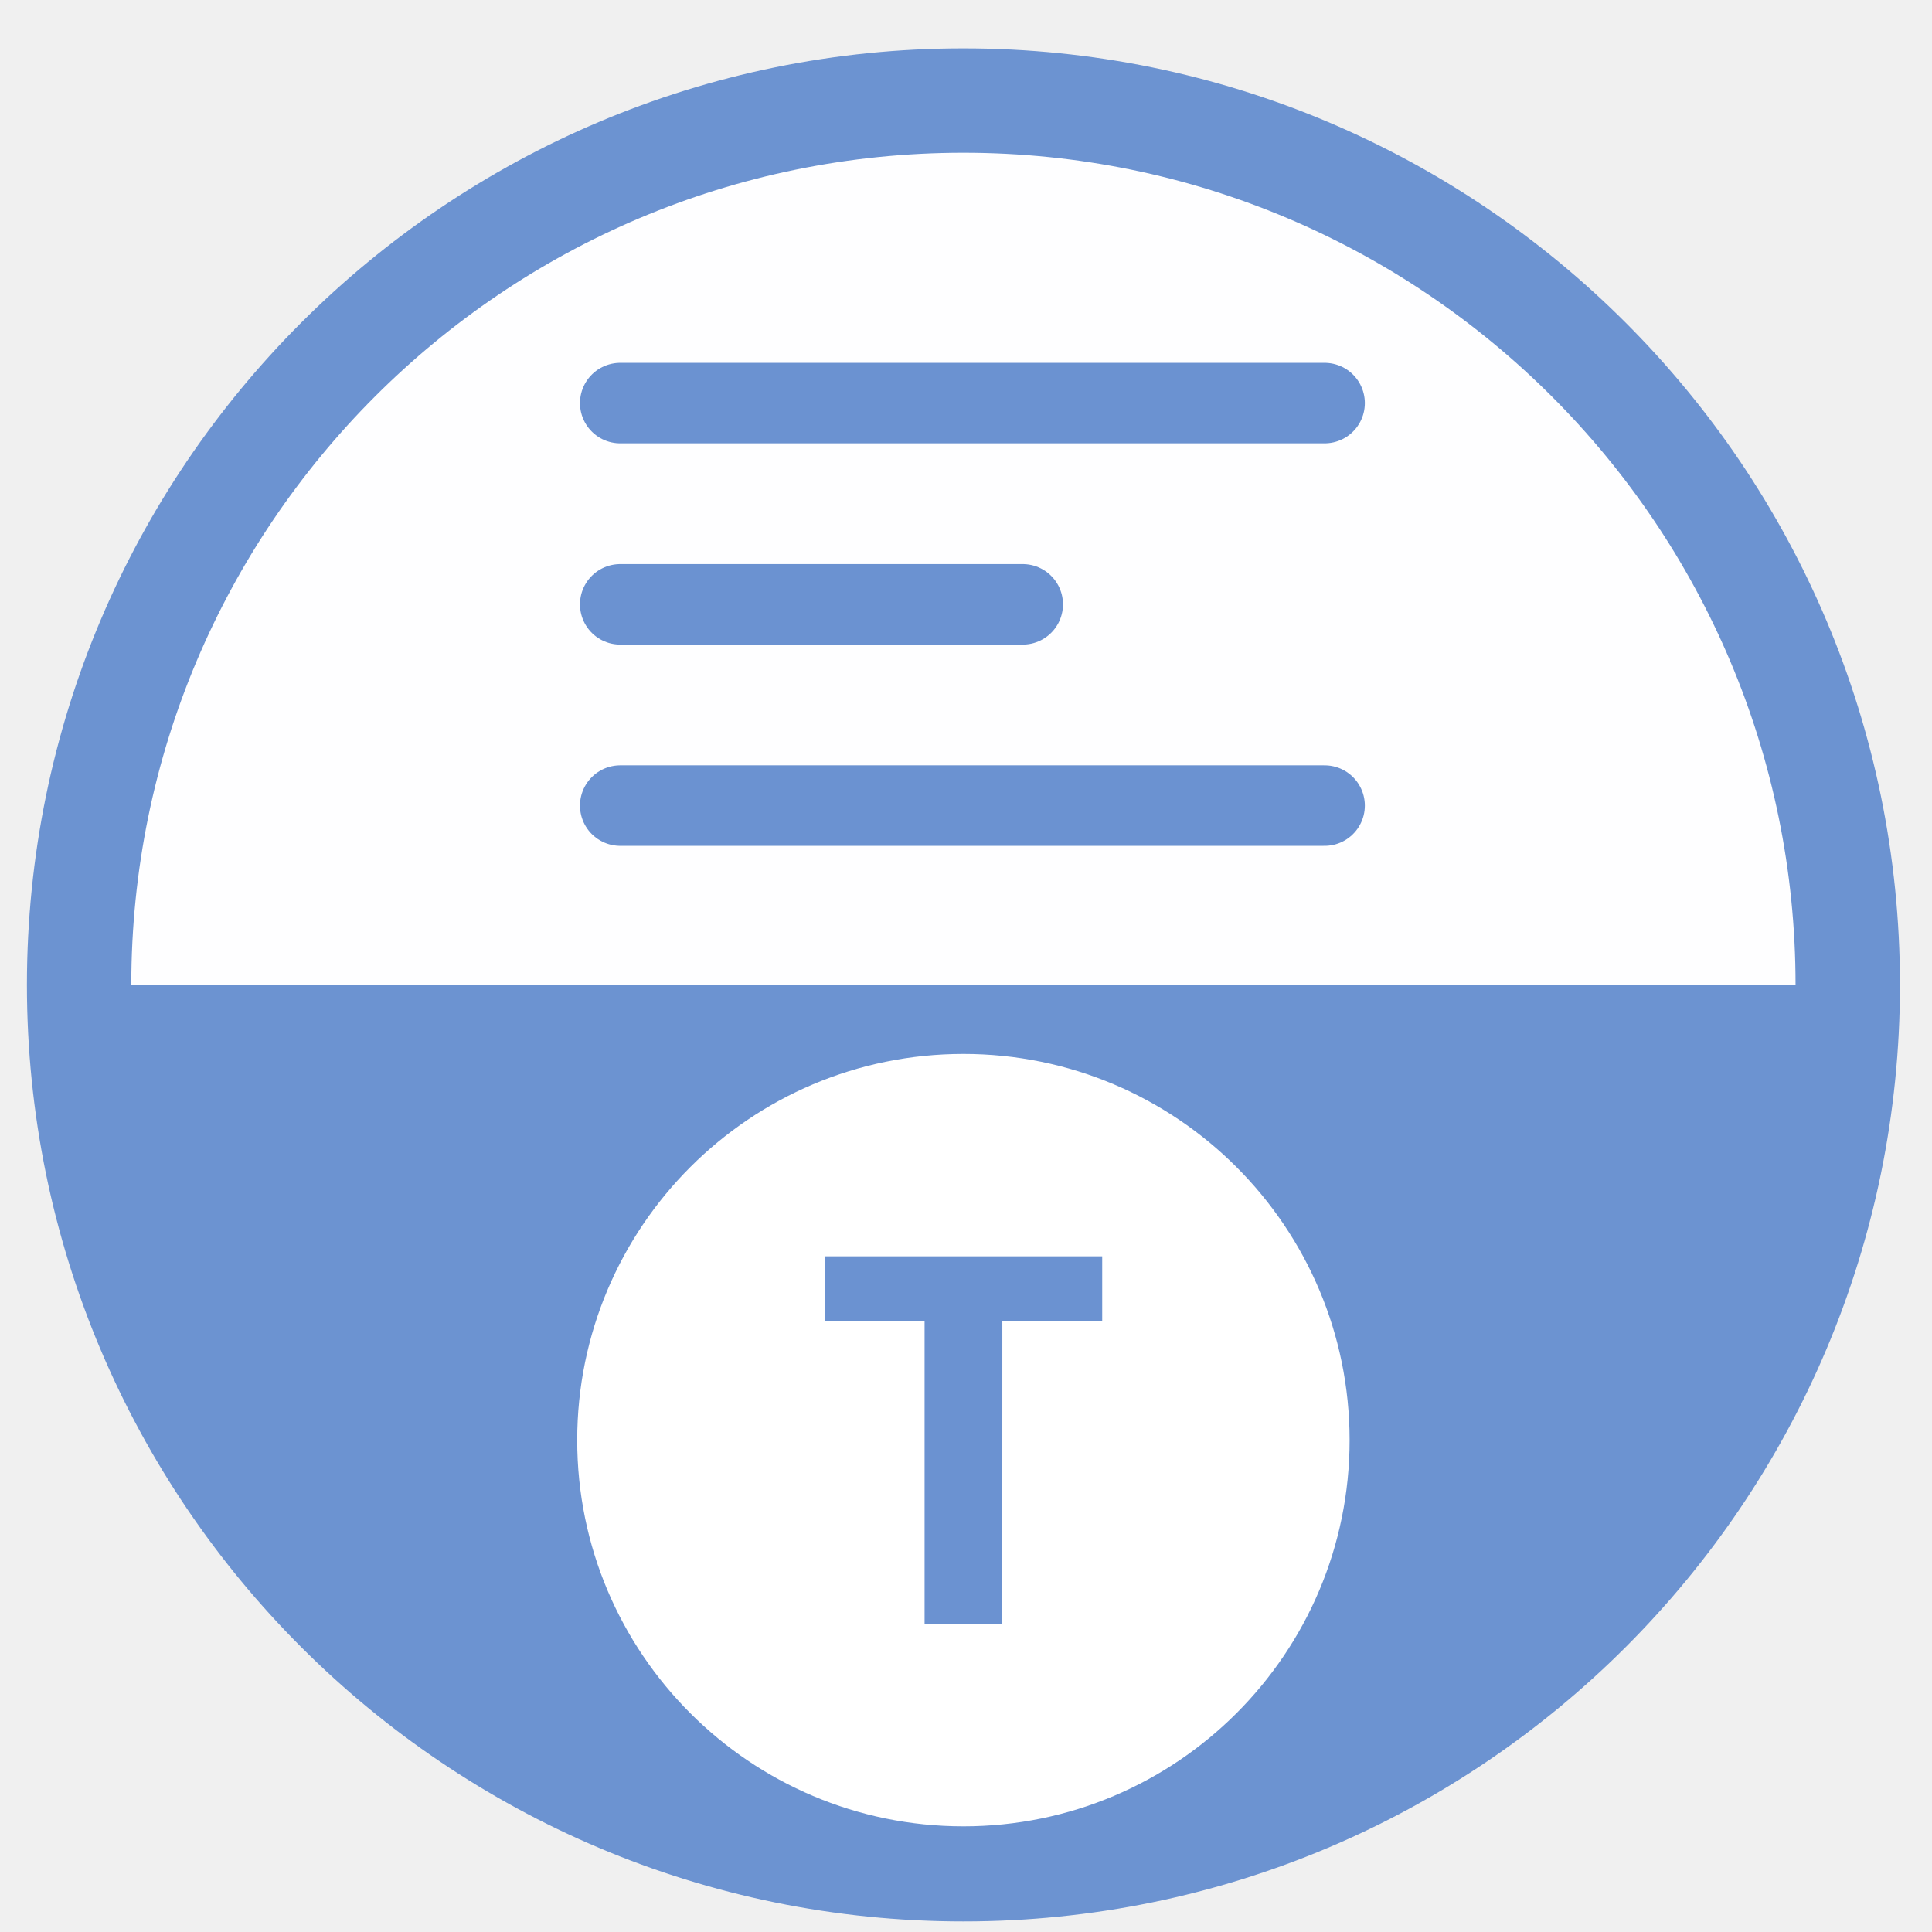
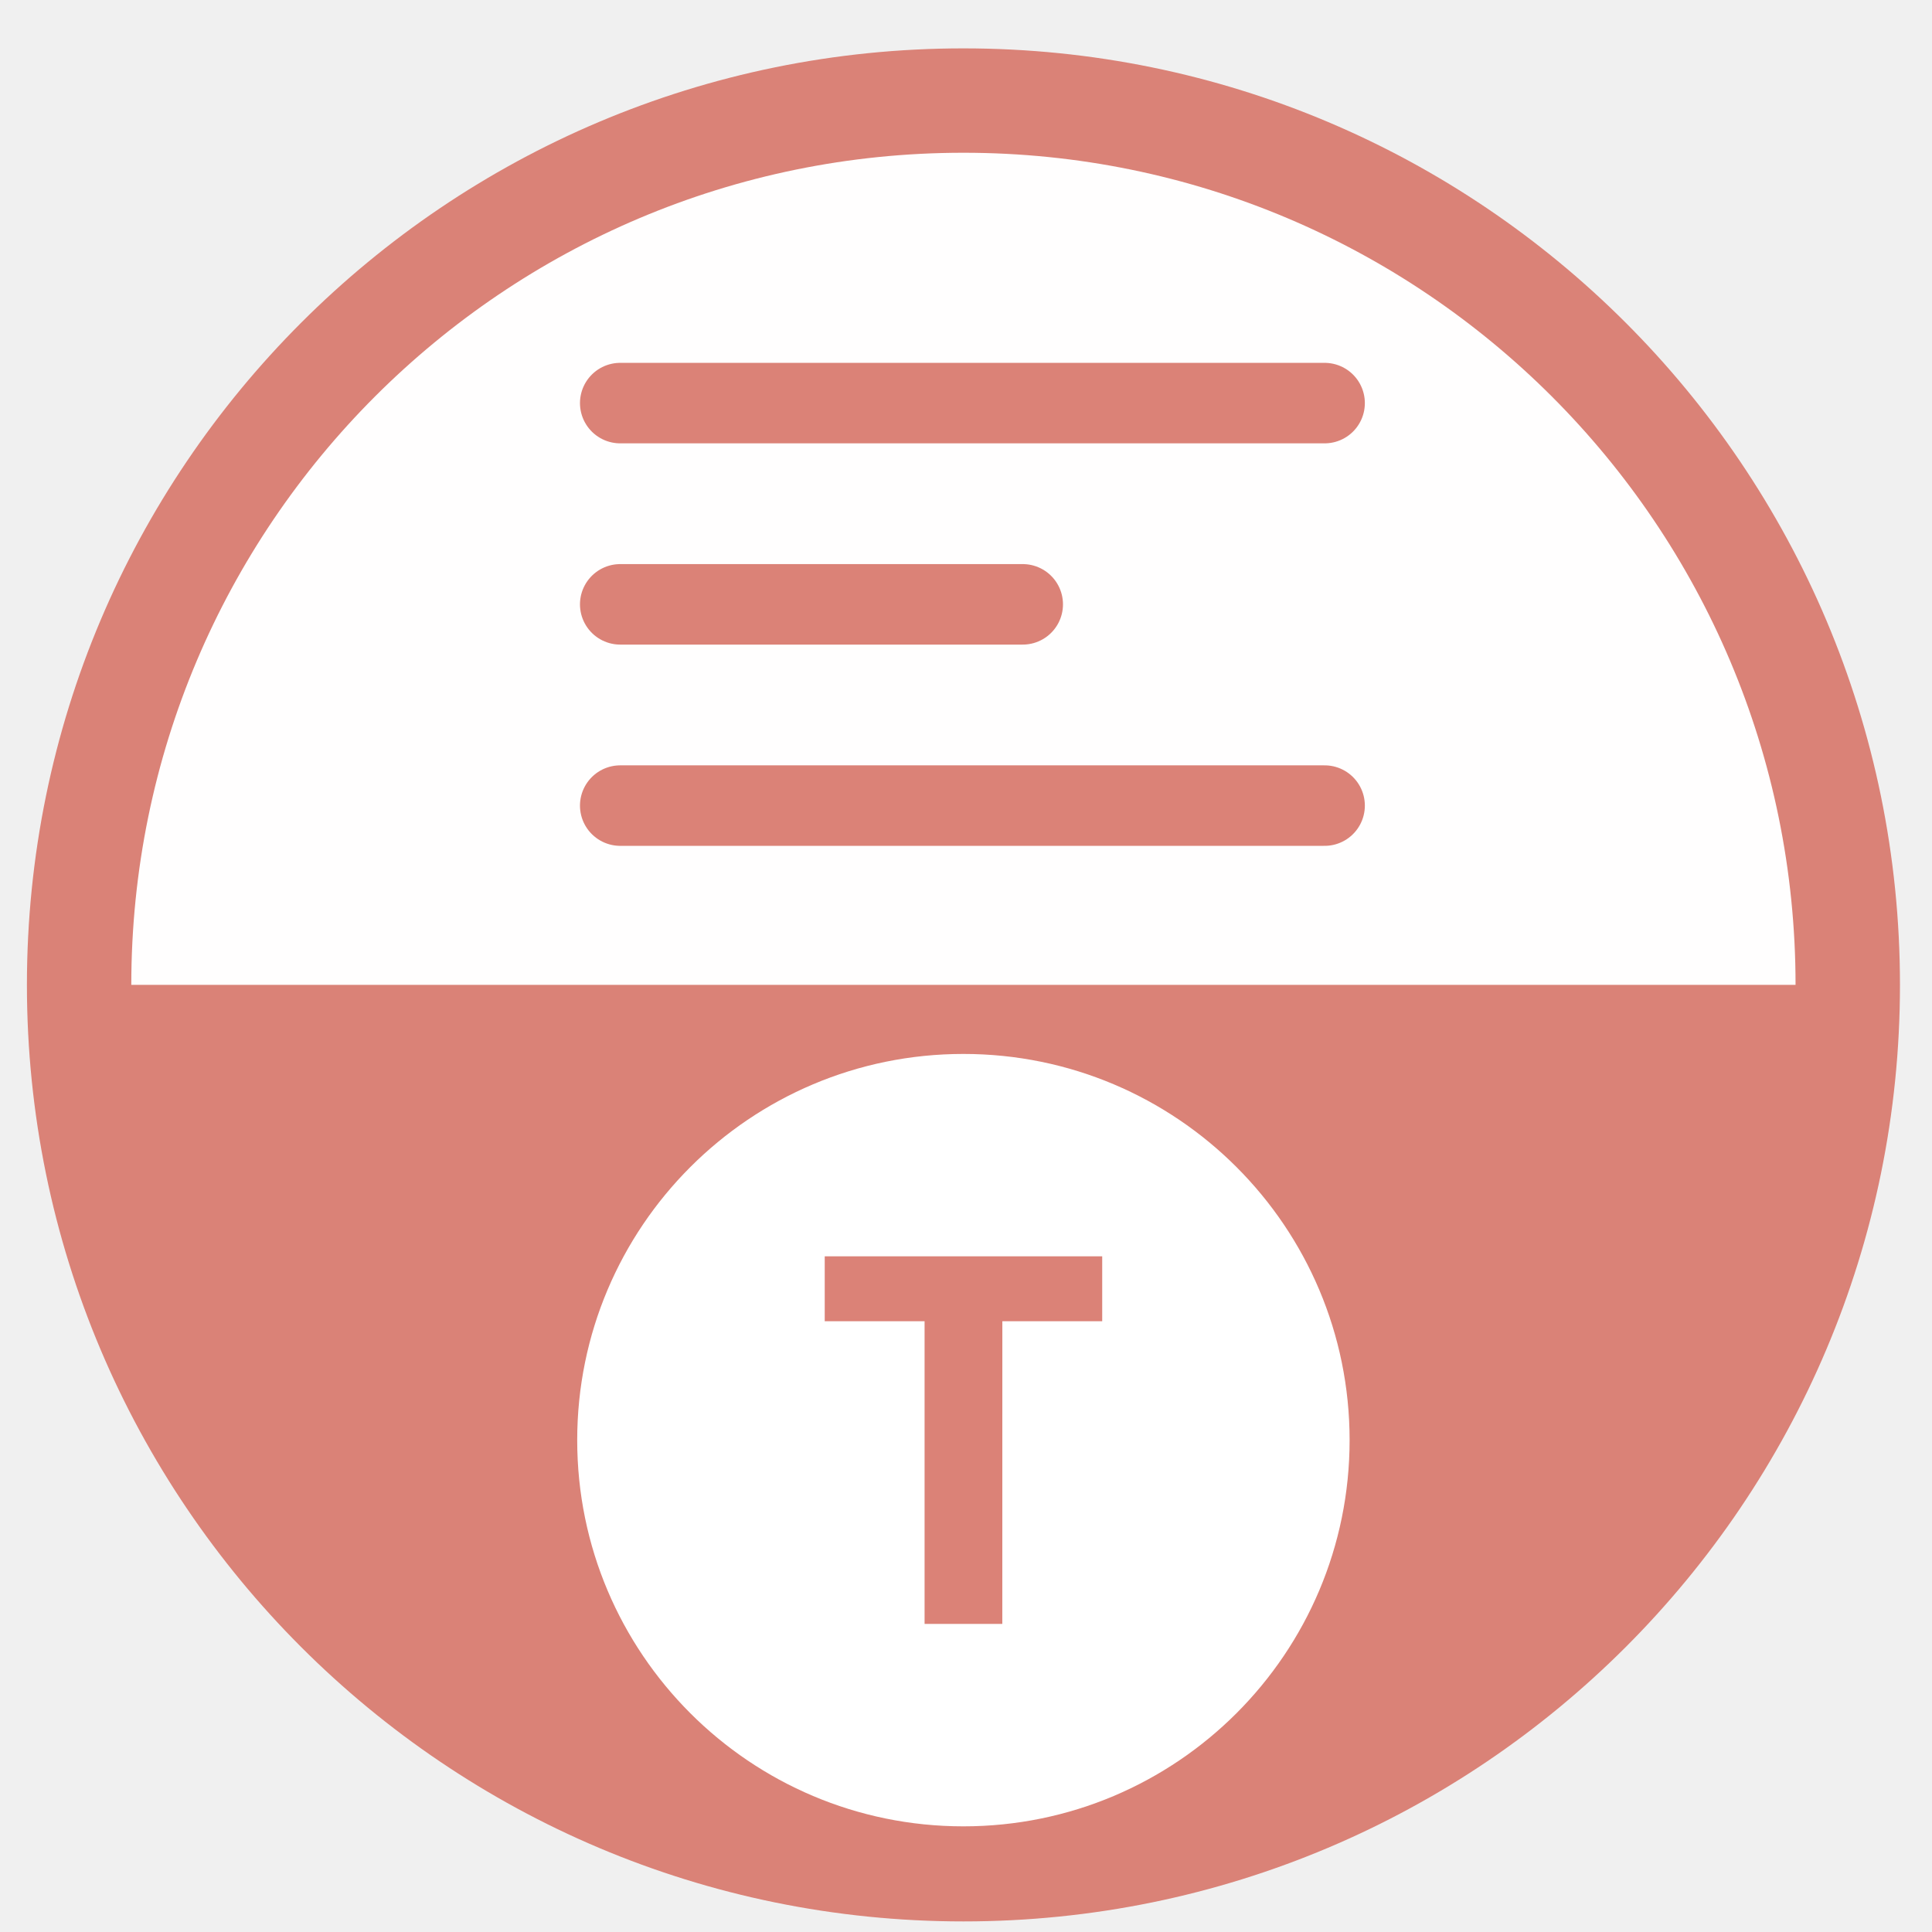
<svg xmlns="http://www.w3.org/2000/svg" height="48" width="48" version="1.1" id="svg6">
  <defs id="defs10">
    <marker style="overflow:visible" id="DotL" refX="0.0" refY="0.0" orient="auto">
      <path transform="scale(0.8) translate(7.4, 1)" style="fill-rule:evenodd;stroke:#000000;stroke-width:1pt;stroke-opacity:1;fill:#000000;fill-opacity:1" d="M -2.5,-1.0 C -2.5,1.76 -4.74,4.0 -7.5,4.0 C -10.26,4.0 -12.5,1.76 -12.5,-1.0 C -12.5,-3.76 -10.26,-6.0 -7.5,-6.0 C -4.74,-6.0 -2.5,-3.76 -2.5,-1.0 z " id="path898" />
    </marker>
  </defs>
-   <circle cx="23.941" cy="31.535" fill="#74a2f3" opacity=".99" r="13.233" transform="matrix(1.758306 0 0 1.758306 -18.15909 -30.97875)" id="circle2" style="fill:#6b92d1;fill-opacity:1" />
+   <circle cx="23.941" cy="31.535" fill="#74a2f3" opacity=".99" r="13.233" transform="matrix(1.758306 0 0 1.758306 -18.15909 -30.97875)" id="circle2" style="fill:#da8176;fill-opacity:1" />
  <path id="ellipse844" style="opacity:0.99;fill:#ffffff;fill-opacity:1;stroke-width:1.562" d="M 44.609,24.469 H 3.262 c 1e-7,-11.418 9.256,-20.674 20.674,-20.674 11.418,0 20.674,9.256 20.674,20.674 z" />
  <g id="g881" transform="translate(-0.4394198,1.406899)" style="fill:#ffffff;fill-opacity:1">
    <circle style="fill:#ffffff;fill-opacity:1;stroke:none;stroke-width:3.042;stroke-linecap:round;stroke-linejoin:round;stroke-miterlimit:4;stroke-dasharray:none;stroke-opacity:1" id="path1576" cx="24.375" cy="34.373" r="9.595" />
    <g aria-label="P" style="font-style:normal;font-variant:normal;font-weight:bold;font-stretch:normal;font-size:10.583px;line-height:1.25;font-family:sans-serif;-inkscape-font-specification:'sans-serif Bold';letter-spacing:0px;word-spacing:0px;fill:#ffffff;fill-opacity:1;stroke:none;stroke-width:0.265" id="text6186" transform="matrix(1.216999,0,0,1.216999,13.65225,3.742562)" />
  </g>
-   <path d="m 24.902,40.346 h -1.931 v -7.521 h -2.481 v -1.612 h 6.894 v 1.612 h -2.481 z" style="font-style:normal;font-variant:normal;font-weight:bold;font-stretch:normal;font-size:10.583px;line-height:1.25;font-family:sans-serif;-inkscape-font-specification:'sans-serif Bold';letter-spacing:0px;word-spacing:0px;fill:#6b92d1;fill-opacity:1;stroke:none;stroke-width:0.32" id="path4573" />
+   <path d="m 24.902,40.346 h -1.931 v -7.521 h -2.481 v -1.612 h 6.894 v 1.612 h -2.481 z" style="font-style:normal;font-variant:normal;font-weight:bold;font-stretch:normal;font-size:10.583px;line-height:1.25;font-family:sans-serif;-inkscape-font-specification:'sans-serif Bold';letter-spacing:0px;word-spacing:0px;fill:#da8176;fill-opacity:0.992;stroke:none;stroke-width:0.32" id="path4573" />
  <g fill="none" stroke="#6186db" stroke-linecap="round" stroke-width="2" id="g16" transform="translate(0.4093668,2.014809)">
-     <path d="M 15,8 H 32.5" id="path10" style="stroke:#6b92d1;stroke-opacity:1" />
-     <path d="M 15,13 H 25" id="path12" style="stroke:#6b92d1;stroke-opacity:1" />
-     <path d="M 15,18 H 32.5" id="path14" style="stroke:#6b92d1;stroke-opacity:1" />
+     <path d="M 15,8 H 32.5" id="path10" style="stroke:#da8176;stroke-opacity:0.992" />
+     <path d="M 15,13 H 25" id="path12" style="stroke:#da8176;stroke-opacity:0.992" />
+     <path d="M 15,18 H 32.5" id="path14" style="stroke:#da8176;stroke-opacity:0.992" />
  </g>
</svg>
